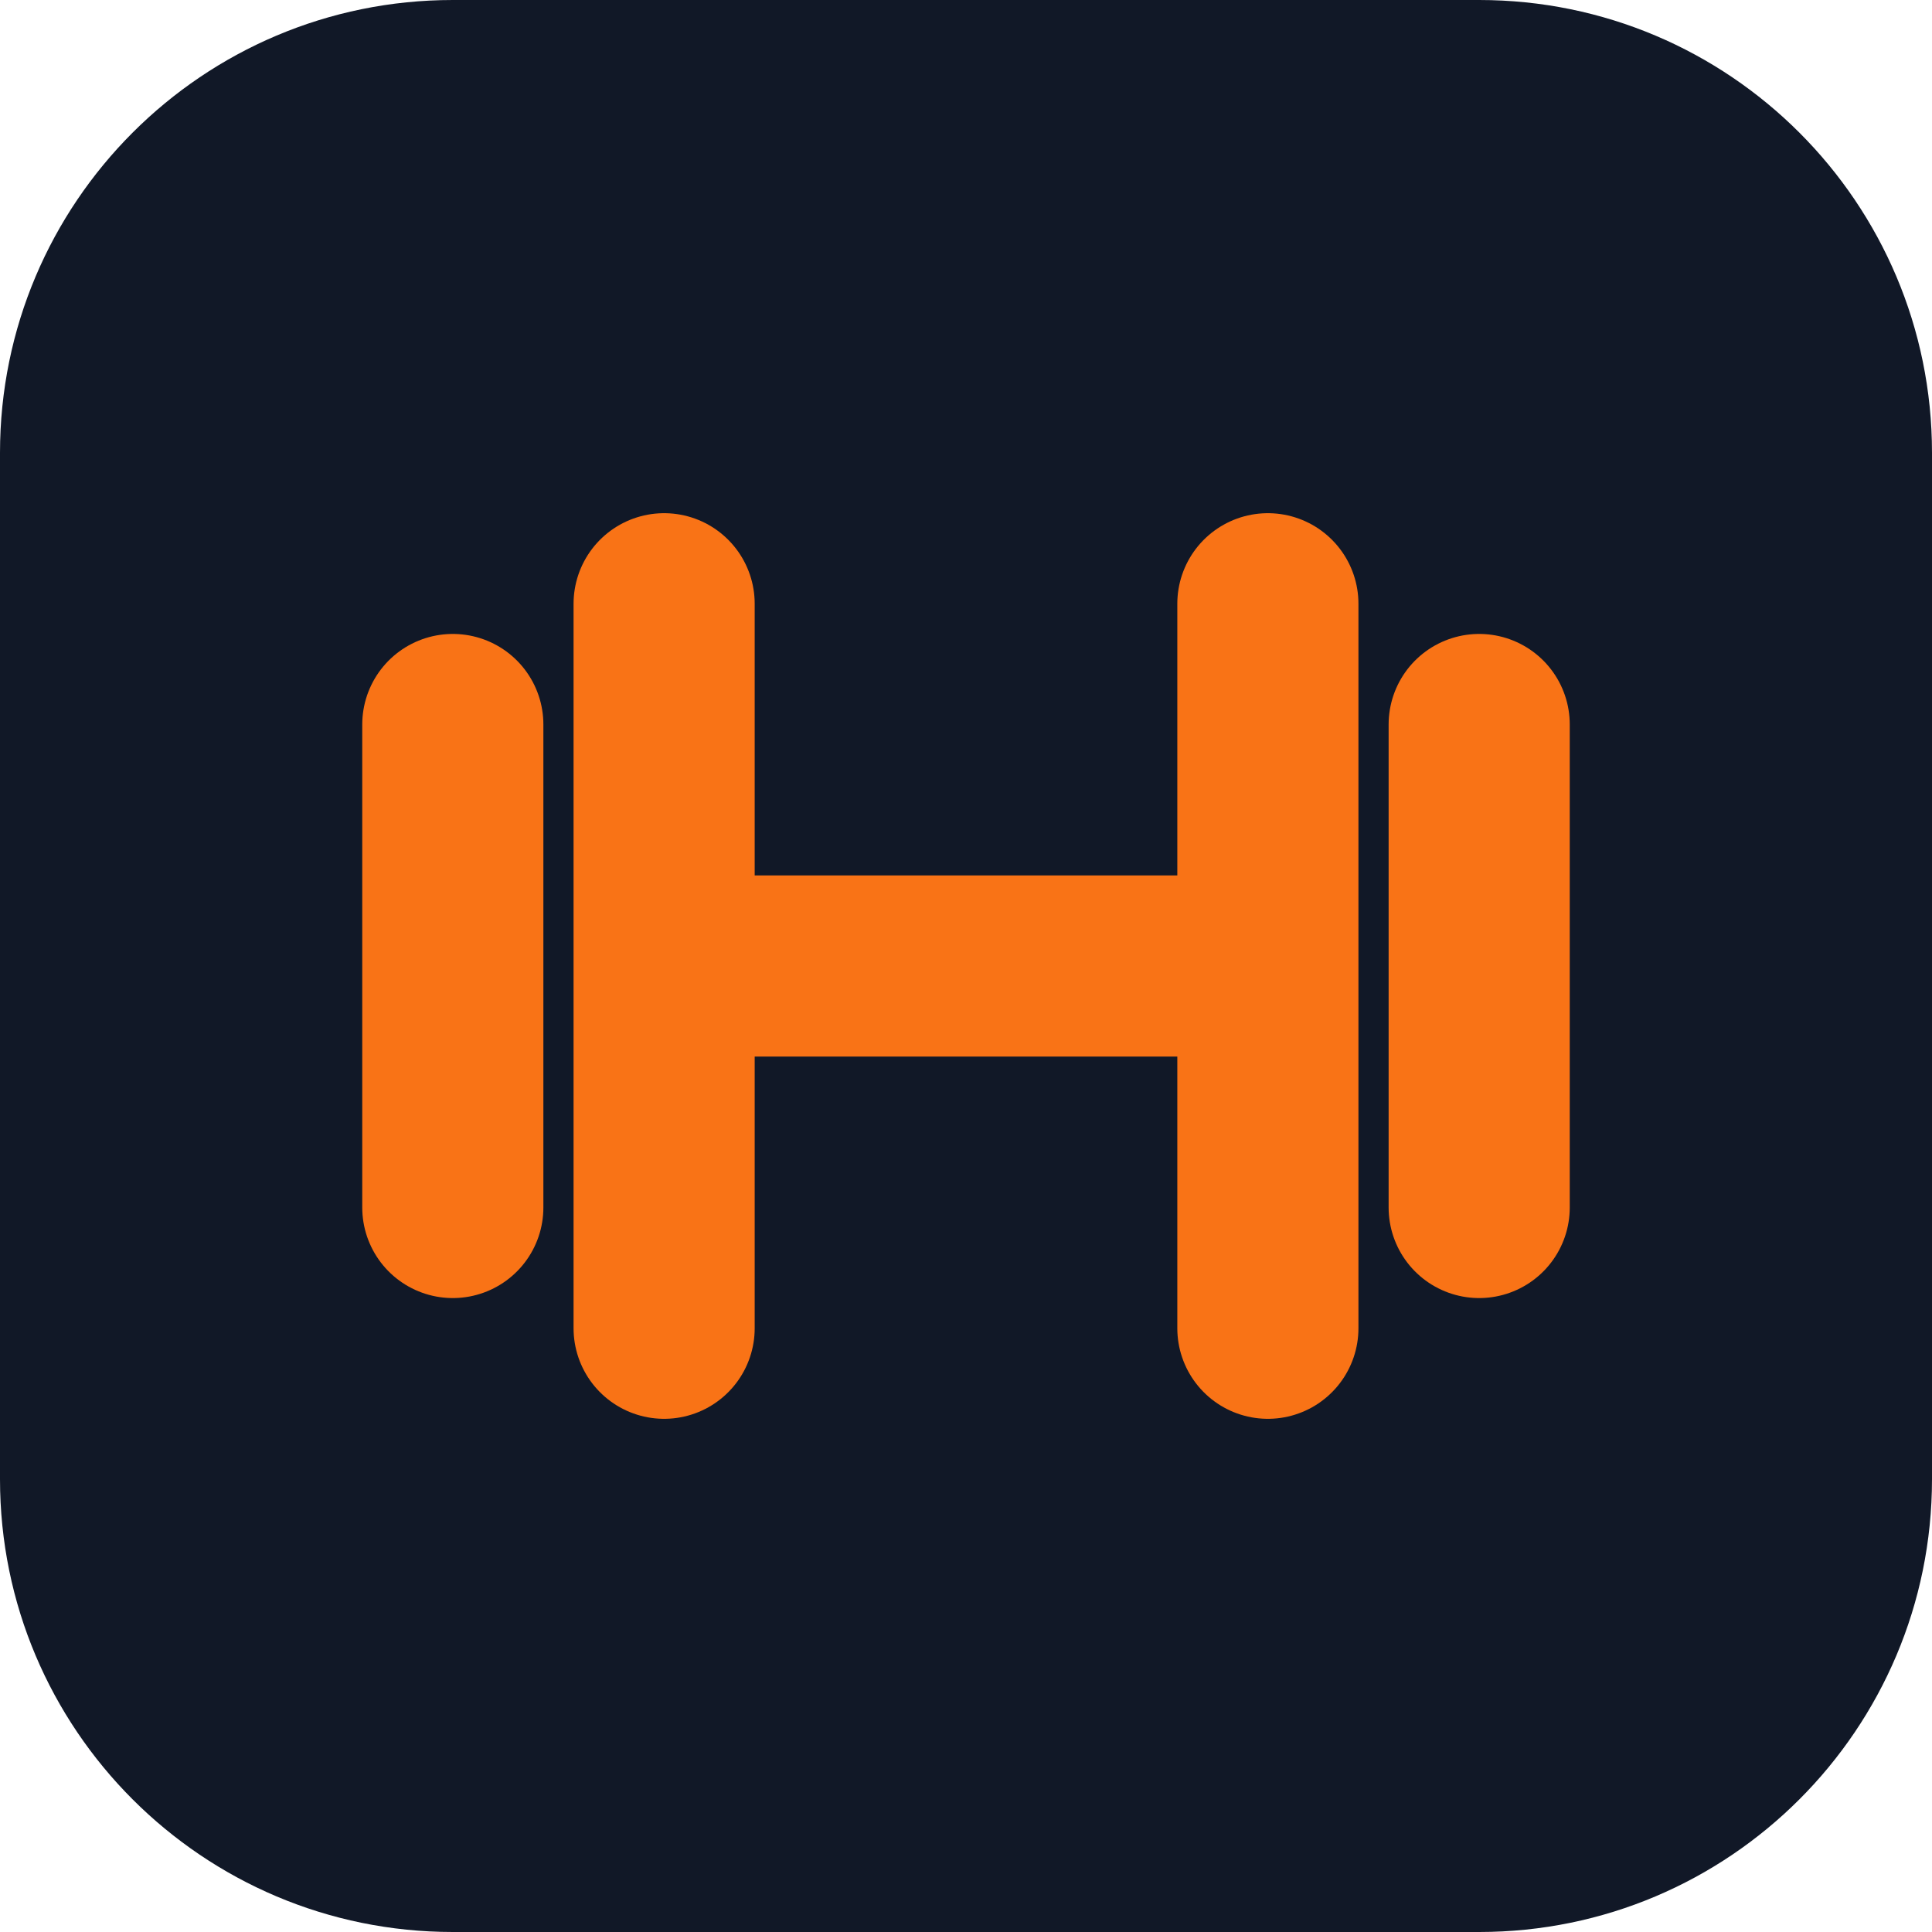
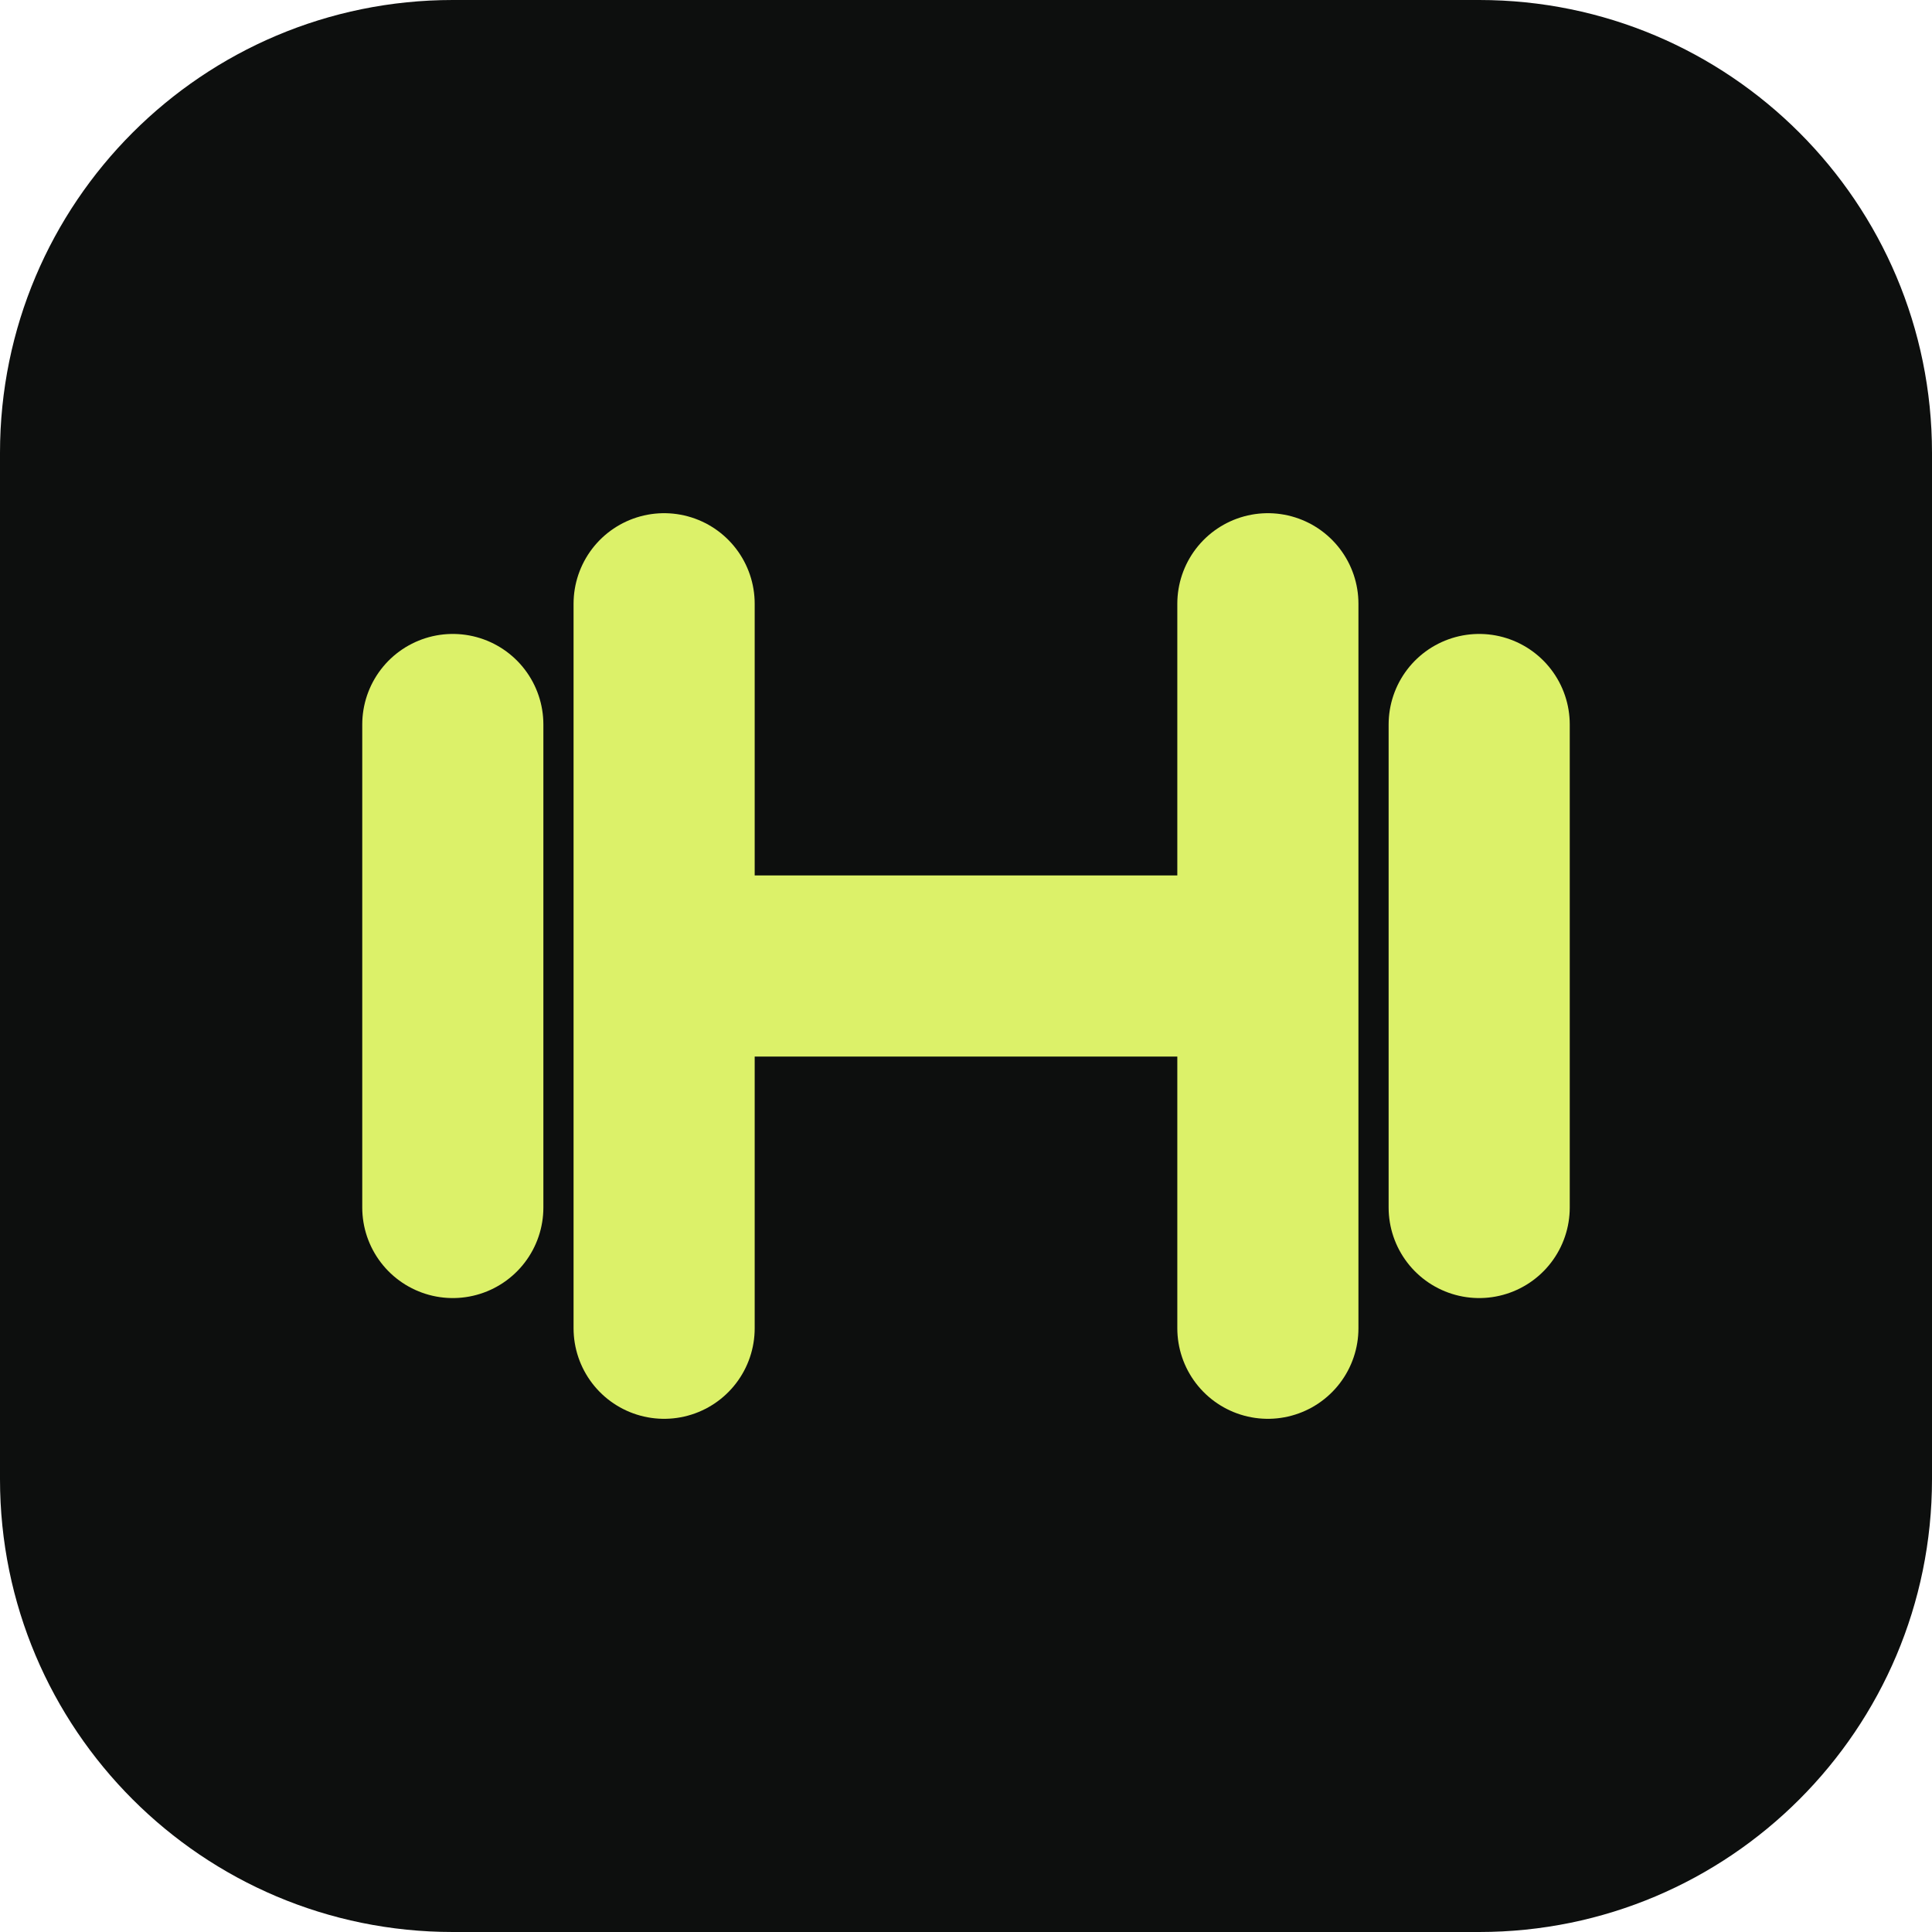
<svg xmlns="http://www.w3.org/2000/svg" viewBox="0 0 64 64">
-   <rect width="64" height="64" rx="15" fill="#111827" />
-   <path d="M15 24v16M22 20v24M42 20v24M49 24v16M22 32h20" fill="none" stroke="#f97316" stroke-width="6" stroke-linecap="round" />
+   <rect width="64" height="64" rx="15" fill="#0d0f0e" />
+   <path d="M15 24v16M22 20v24M42 20v24M49 24v16M22 32h20" fill="none" stroke="#dcf169" stroke-width="6" stroke-linecap="round" />
</svg>
